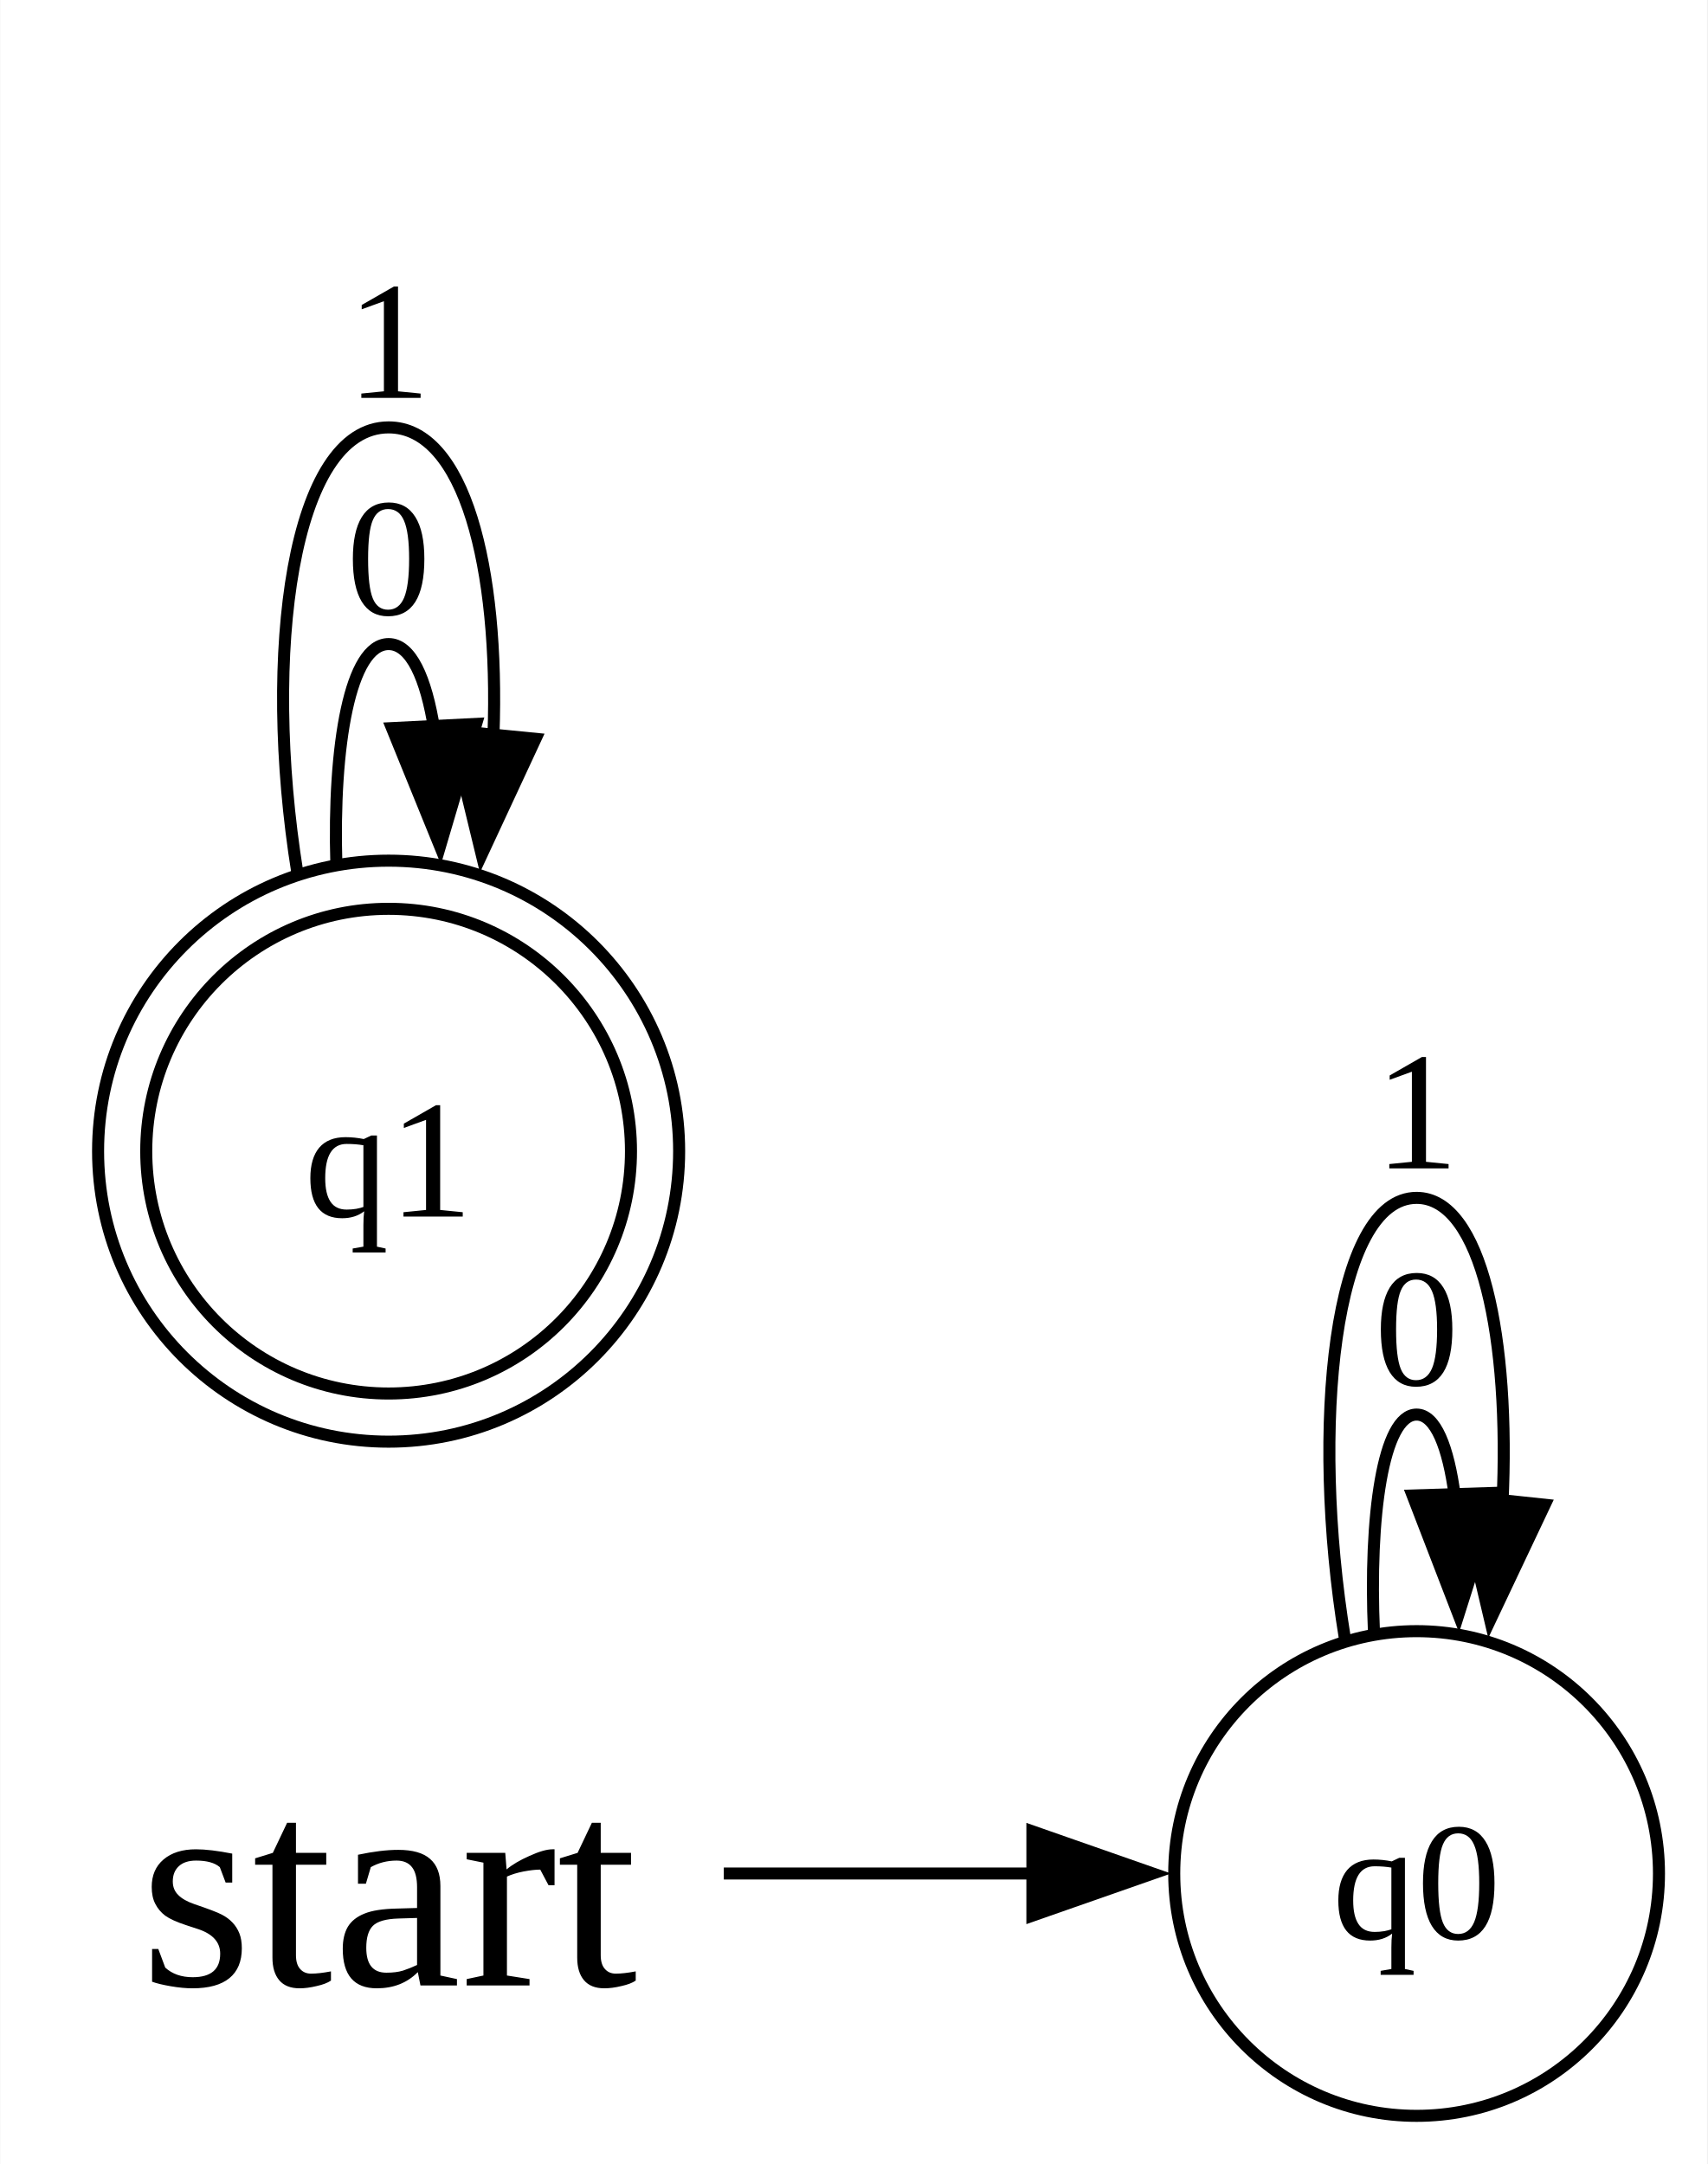
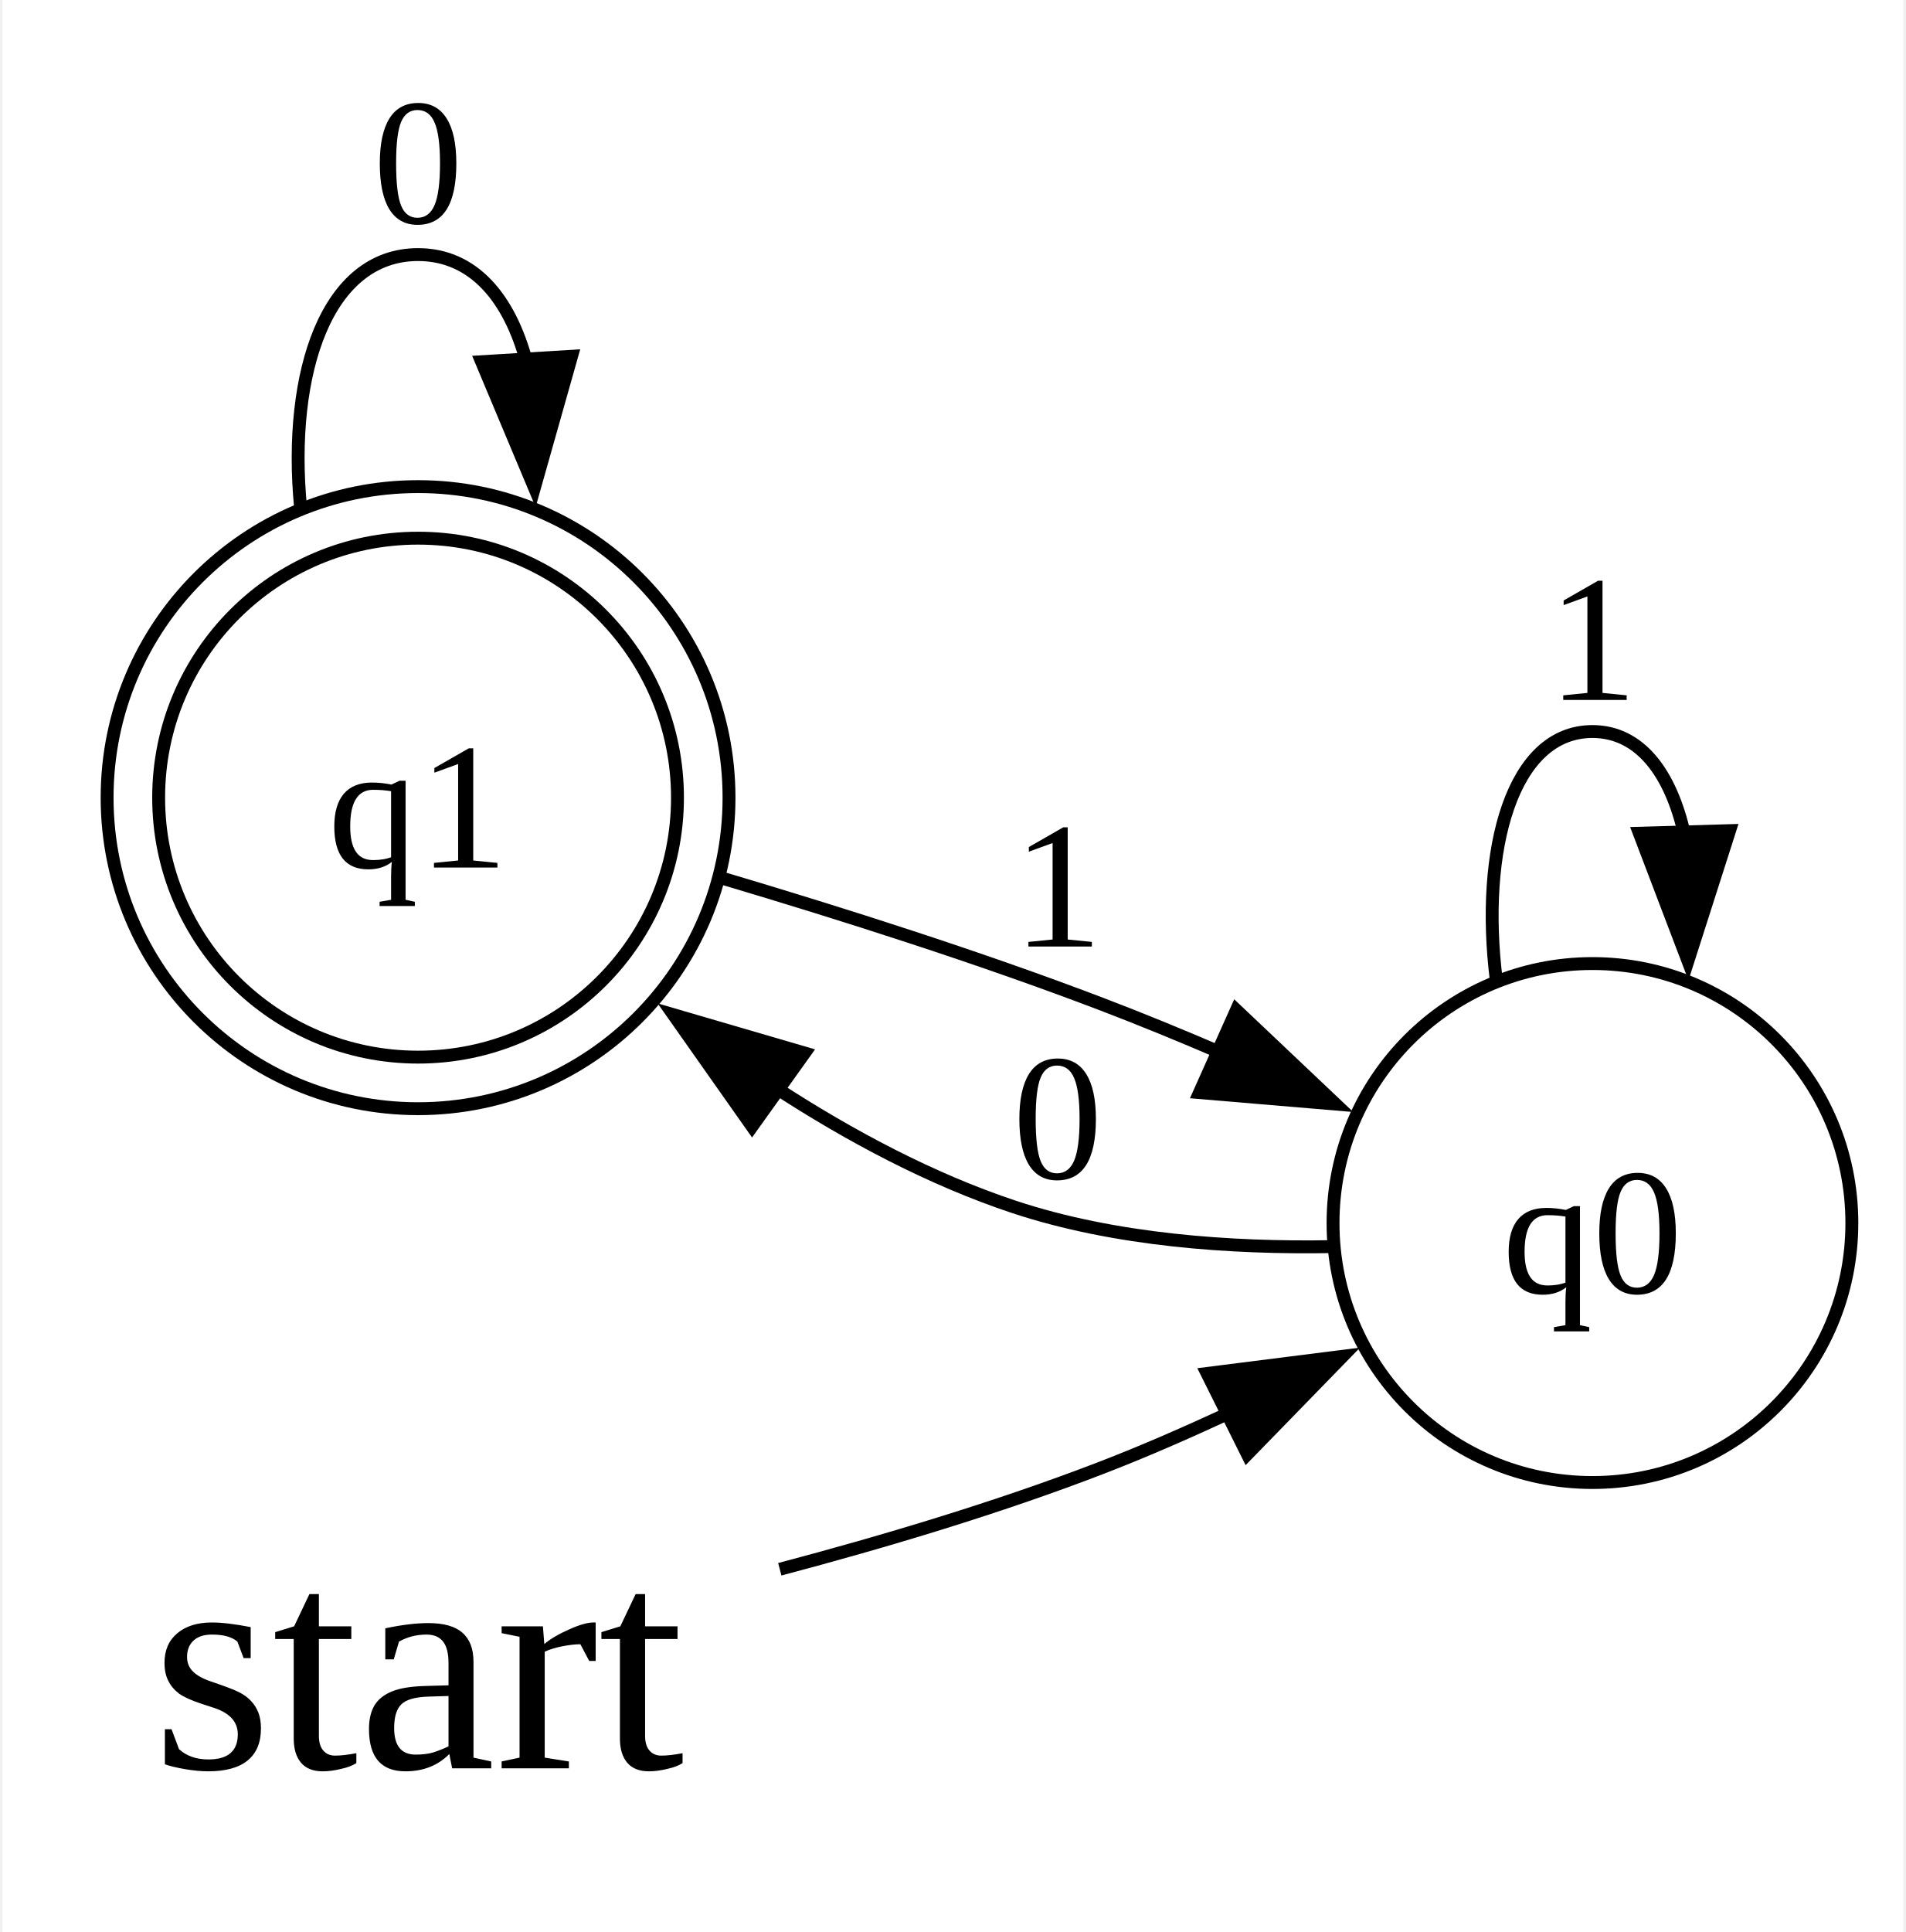
- <svg xmlns="http://www.w3.org/2000/svg" width="142pt" height="180pt" viewBox="0.00 0.00 141.75 179.75">
-   <g id="graph0" class="graph" transform="scale(1 1) rotate(0) translate(4 175.75)">
-     <polygon fill="white" stroke="none" points="-4,4 -4,-175.75 137.75,-175.75 137.75,4 -4,4" />
+ <svg xmlns="http://www.w3.org/2000/svg" width="148pt" height="150pt" viewBox="0.00 0.00 147.50 149.88">
+   <g id="graph0" class="graph" transform="scale(1 1) rotate(0) translate(4 145.88)">
+     <polygon fill="white" stroke="none" points="-4,4 -4,-145.88 143.5,-145.88 143.5,4 -4,4" />
    <g id="node1" class="node">
-       <ellipse fill="none" stroke="black" cx="113.63" cy="-20.13" rx="20.13" ry="20.13" />
-       <text text-anchor="middle" x="113.63" y="-14.7" font-family="Times New Roman,serif" font-size="14.00">q0</text>
+       <ellipse fill="none" stroke="black" cx="28.25" cy="-84" rx="20.13" ry="20.13" />
+       <ellipse fill="none" stroke="black" cx="28.25" cy="-84" rx="24.13" ry="24.13" />
+       <text text-anchor="middle" x="28.25" y="-78.58" font-family="Times New Roman,serif" font-size="14.00">q1</text>
+     </g>
+     <g id="edge4" class="edge">
+       <path fill="none" stroke="black" d="M19.13,-106.54C18.13,-116.99 21.17,-126.13 28.25,-126.13 32.56,-126.13 35.37,-122.73 36.69,-117.72" />
+       <polygon fill="black" stroke="black" points="40.16,-118.24 37.28,-108.05 33.18,-117.82 40.16,-118.24" />
+       <text text-anchor="middle" x="28.25" y="-128.58" font-family="Times New Roman,serif" font-size="14.00">0</text>
+     </g>
+     <g id="node2" class="node">
+       <ellipse fill="none" stroke="black" cx="119.38" cy="-51" rx="20.13" ry="20.13" />
+       <text text-anchor="middle" x="119.38" y="-45.58" font-family="Times New Roman,serif" font-size="14.00">q0</text>
+     </g>
+     <g id="edge5" class="edge">
+       <path fill="none" stroke="black" d="M51.99,-77.71C61.17,-74.98 71.81,-71.6 81.25,-68 84.29,-66.84 87.44,-65.55 90.55,-64.21" />
+       <polygon fill="black" stroke="black" points="91.75,-67.51 99.44,-60.23 88.89,-61.12 91.75,-67.51" />
+       <text text-anchor="middle" x="77.88" y="-72.45" font-family="Times New Roman,serif" font-size="14.00">1</text>
    </g>
    <g id="edge2" class="edge">
-       <path fill="none" stroke="black" d="M110.09,-40.13C109.66,-49.76 110.83,-58.25 113.63,-58.25 115.2,-58.25 116.26,-55.56 116.8,-51.5" />
-       <polygon fill="black" stroke="black" points="120.3,-51.75 117.11,-41.65 113.3,-51.53 120.3,-51.75" />
-       <text text-anchor="middle" x="113.63" y="-60.7" font-family="Times New Roman,serif" font-size="14.00">0</text>
+       <path fill="none" stroke="black" d="M99.17,-49.17C91.34,-49.03 82.31,-49.66 74.5,-52.25 68.08,-54.38 61.77,-57.74 55.99,-61.5" />
+       <polygon fill="black" stroke="black" points="54.17,-58.5 48.07,-67.16 58.24,-64.19 54.17,-58.5" />
+       <text text-anchor="middle" x="77.88" y="-54.45" font-family="Times New Roman,serif" font-size="14.00">0</text>
    </g>
    <g id="edge3" class="edge">
-       <path fill="none" stroke="black" d="M107.67,-39.68C104.78,-57.34 106.76,-76.25 113.63,-76.25 119.04,-76.25 121.42,-64.48 120.76,-50.84" />
-       <polygon fill="black" stroke="black" points="124.27,-50.76 119.74,-41.19 117.31,-51.5 124.27,-50.76" />
-       <text text-anchor="middle" x="113.63" y="-78.7" font-family="Times New Roman,serif" font-size="14.00">1</text>
-     </g>
-     <g id="node2" class="node">
-       <ellipse fill="none" stroke="black" cx="28.25" cy="-80.13" rx="20.13" ry="20.13" />
-       <ellipse fill="none" stroke="black" cx="28.25" cy="-80.13" rx="24.13" ry="24.13" />
-       <text text-anchor="middle" x="28.25" y="-74.7" font-family="Times New Roman,serif" font-size="14.00">q1</text>
-     </g>
-     <g id="edge4" class="edge">
-       <path fill="none" stroke="black" d="M23.91,-103.94C23.61,-113.85 25.05,-122.25 28.25,-122.25 30.1,-122.25 31.36,-119.45 32.04,-115.16" />
-       <polygon fill="black" stroke="black" points="35.52,-115.62 32.52,-105.46 28.53,-115.27 35.52,-115.62" />
-       <text text-anchor="middle" x="28.25" y="-124.7" font-family="Times New Roman,serif" font-size="14.00">0</text>
-     </g>
-     <g id="edge5" class="edge">
-       <path fill="none" stroke="black" d="M20.67,-103.27C17.73,-121.52 20.26,-140.25 28.25,-140.25 34.55,-140.25 37.46,-128.59 36.96,-114.7" />
-       <polygon fill="black" stroke="black" points="40.45,-114.38 35.98,-104.77 33.48,-115.07 40.45,-114.38" />
-       <text text-anchor="middle" x="28.25" y="-142.7" font-family="Times New Roman,serif" font-size="14.00">1</text>
+       <path fill="none" stroke="black" d="M111.92,-69.83C110.65,-79.93 113.13,-89.13 119.38,-89.13 123.08,-89.13 125.46,-85.88 126.52,-81.14" />
+       <polygon fill="black" stroke="black" points="130.02,-81.44 126.79,-71.34 123.02,-81.24 130.02,-81.44" />
+       <text text-anchor="middle" x="119.38" y="-91.58" font-family="Times New Roman,serif" font-size="14.00">1</text>
    </g>
    <g id="node3" class="node">
-       <text text-anchor="middle" x="28.25" y="-10.83" font-family="Times New Roman,serif" font-size="24.00">start</text>
+       <text text-anchor="middle" x="28.25" y="-8.7" font-family="Times New Roman,serif" font-size="24.00">start</text>
    </g>
    <g id="edge1" class="edge">
-       <path fill="none" stroke="black" d="M56.09,-20.13C64.31,-20.13 73.41,-20.13 81.87,-20.13" />
-       <polygon fill="black" stroke="black" points="81.72,-23.63 91.72,-20.13 81.72,-16.63 81.72,-23.63" />
+       <path fill="none" stroke="black" d="M56.32,-24.14C64.45,-26.29 73.31,-28.94 81.25,-32 84.52,-33.26 87.89,-34.73 91.19,-36.27" />
+       <polygon fill="black" stroke="black" points="89.48,-39.33 99.99,-40.66 92.6,-33.07 89.48,-39.33" />
    </g>
  </g>
</svg>
